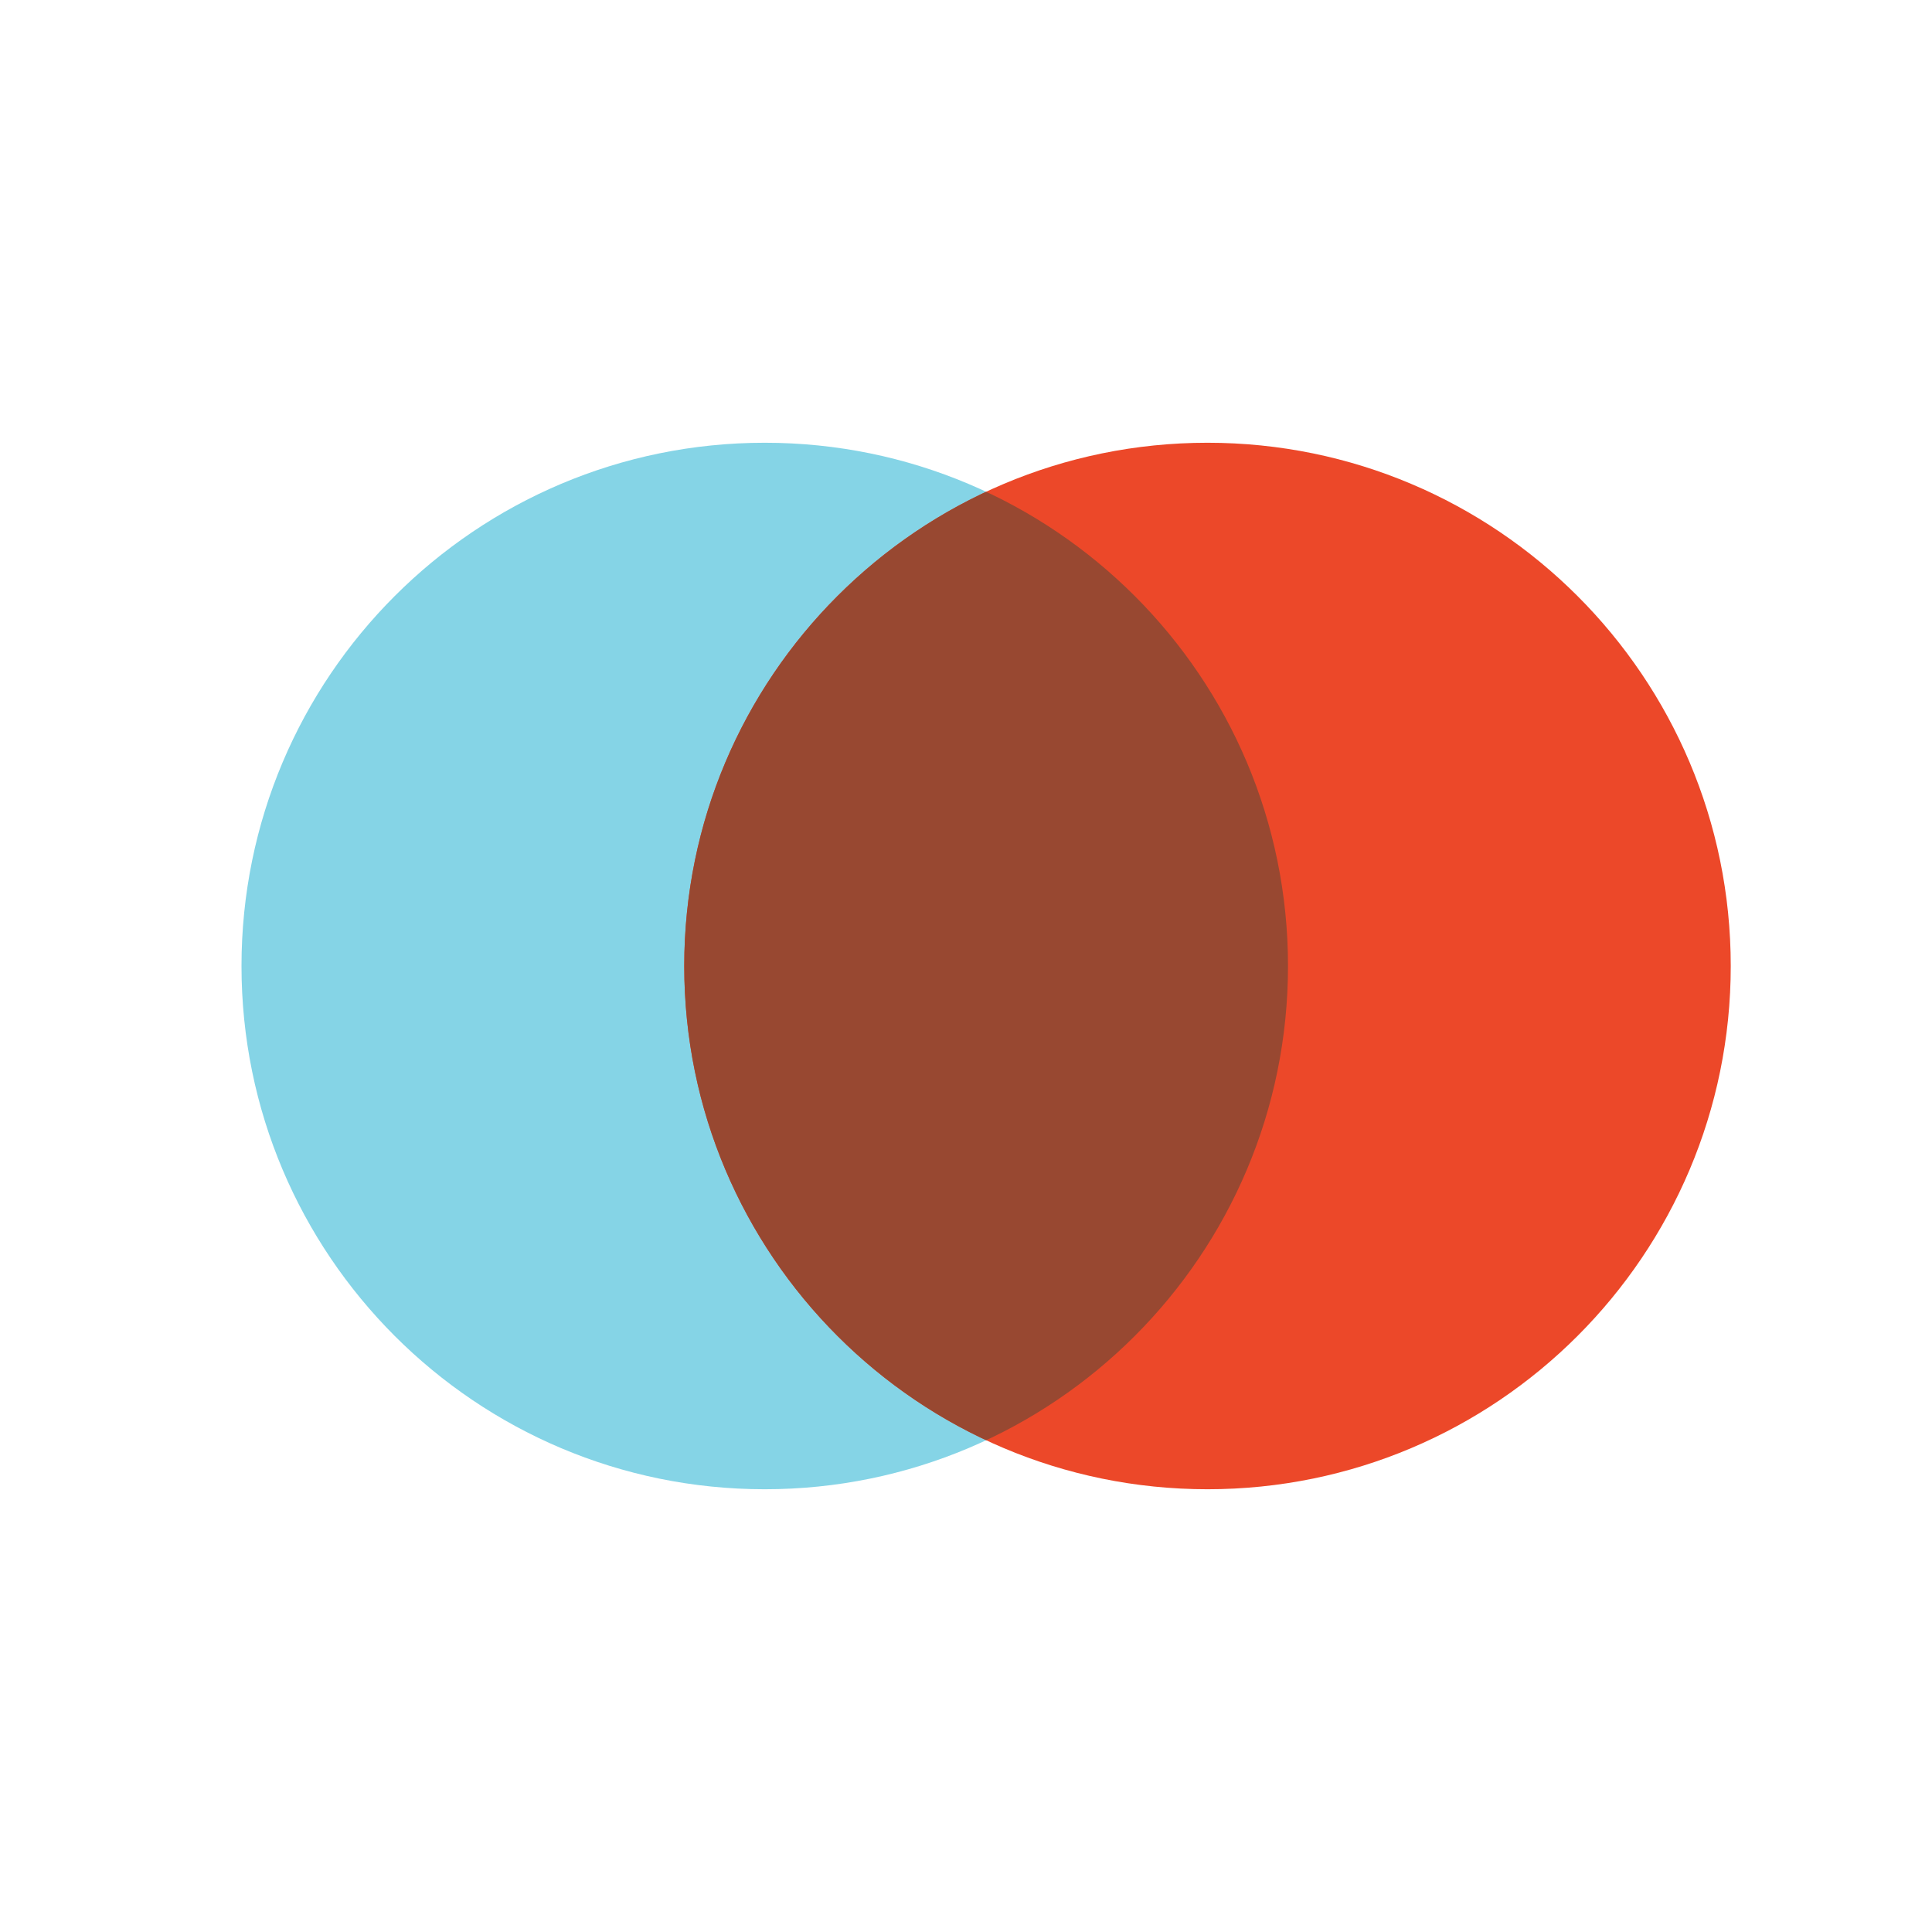
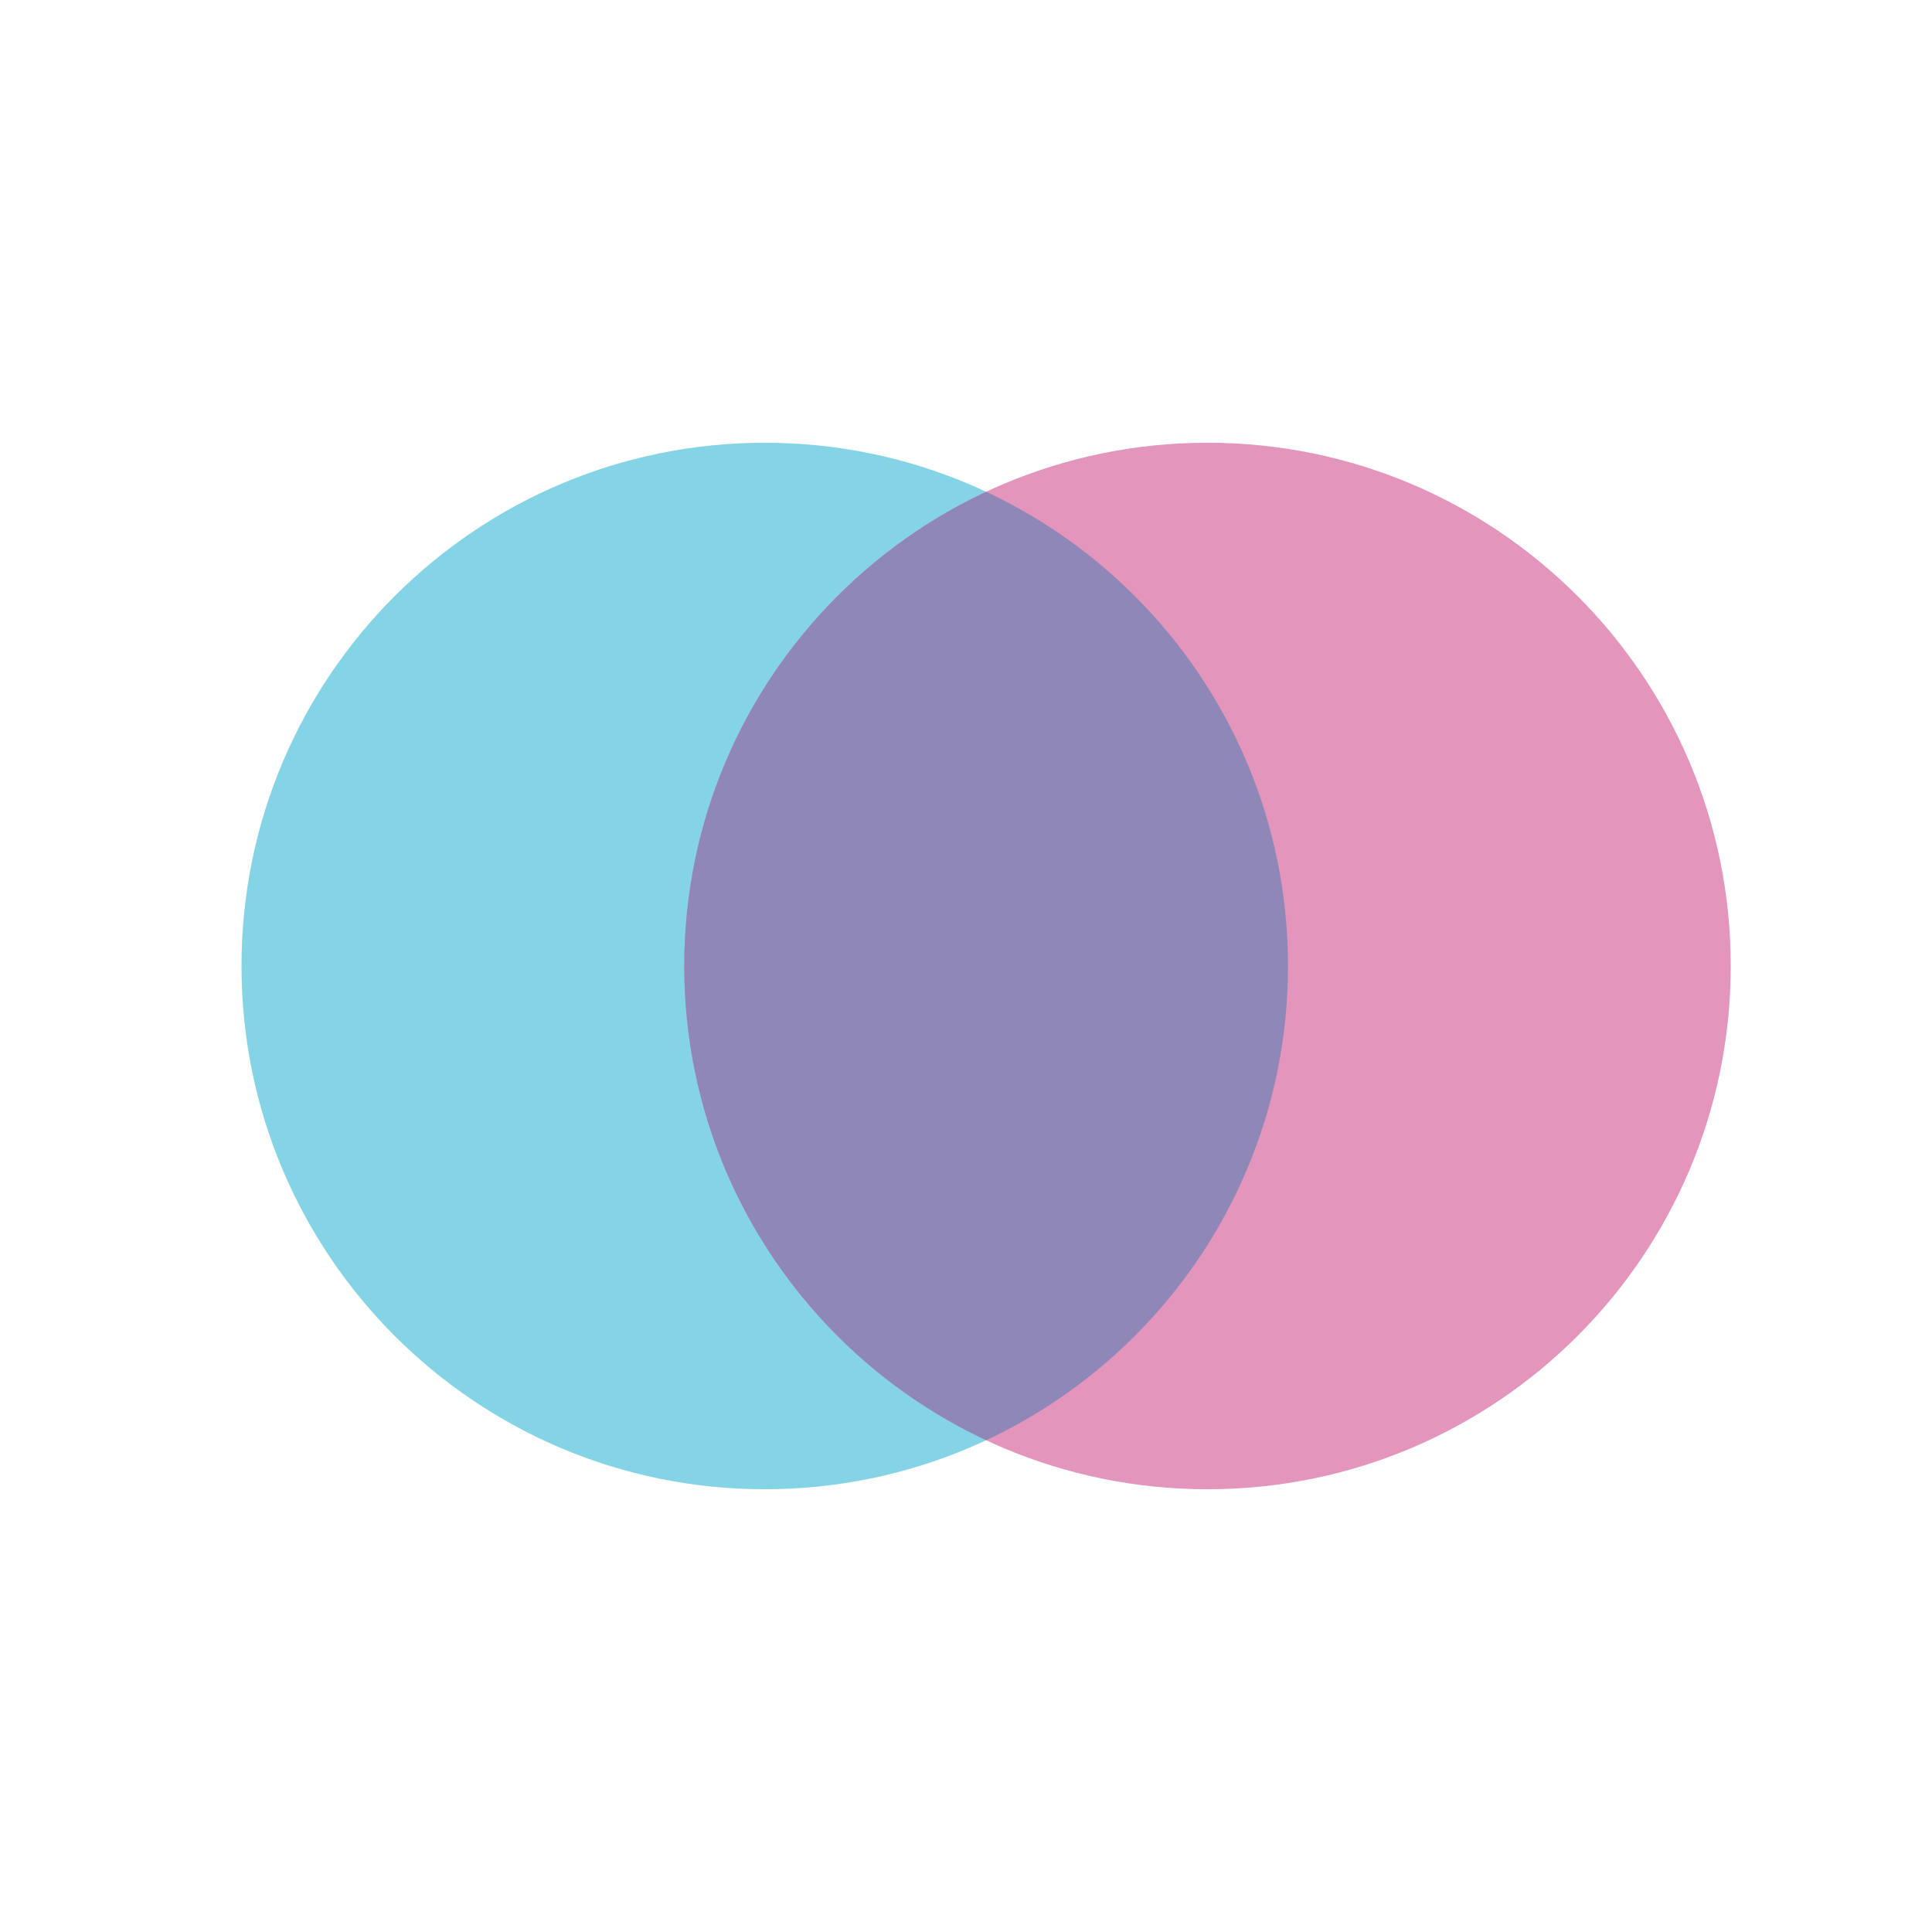
<svg xmlns="http://www.w3.org/2000/svg" style="--xo-k:#f4efe6" class="xo-lane" viewBox="0 0 48 48" aria-hidden="true" focusable="false">
  <defs>
    <clipPath id="lm-method-c0">
      <circle cx="19" cy="24" r="13" />
    </clipPath>
  </defs>
  <circle cx="19" cy="24" r="13" fill="#85d4e6" />
-   <circle cx="30" cy="24" r="13" fill="#ec4829" />
+   <circle cx="30" cy="24" r="13" fill="#e395bb" />
  <g clip-path="url(#lm-method-c0)">
-     <circle cx="30" cy="24" r="13" fill="#984831" />
+     <circle cx="30" cy="24" r="13" fill="#8f87b8" />
  </g>
</svg>
